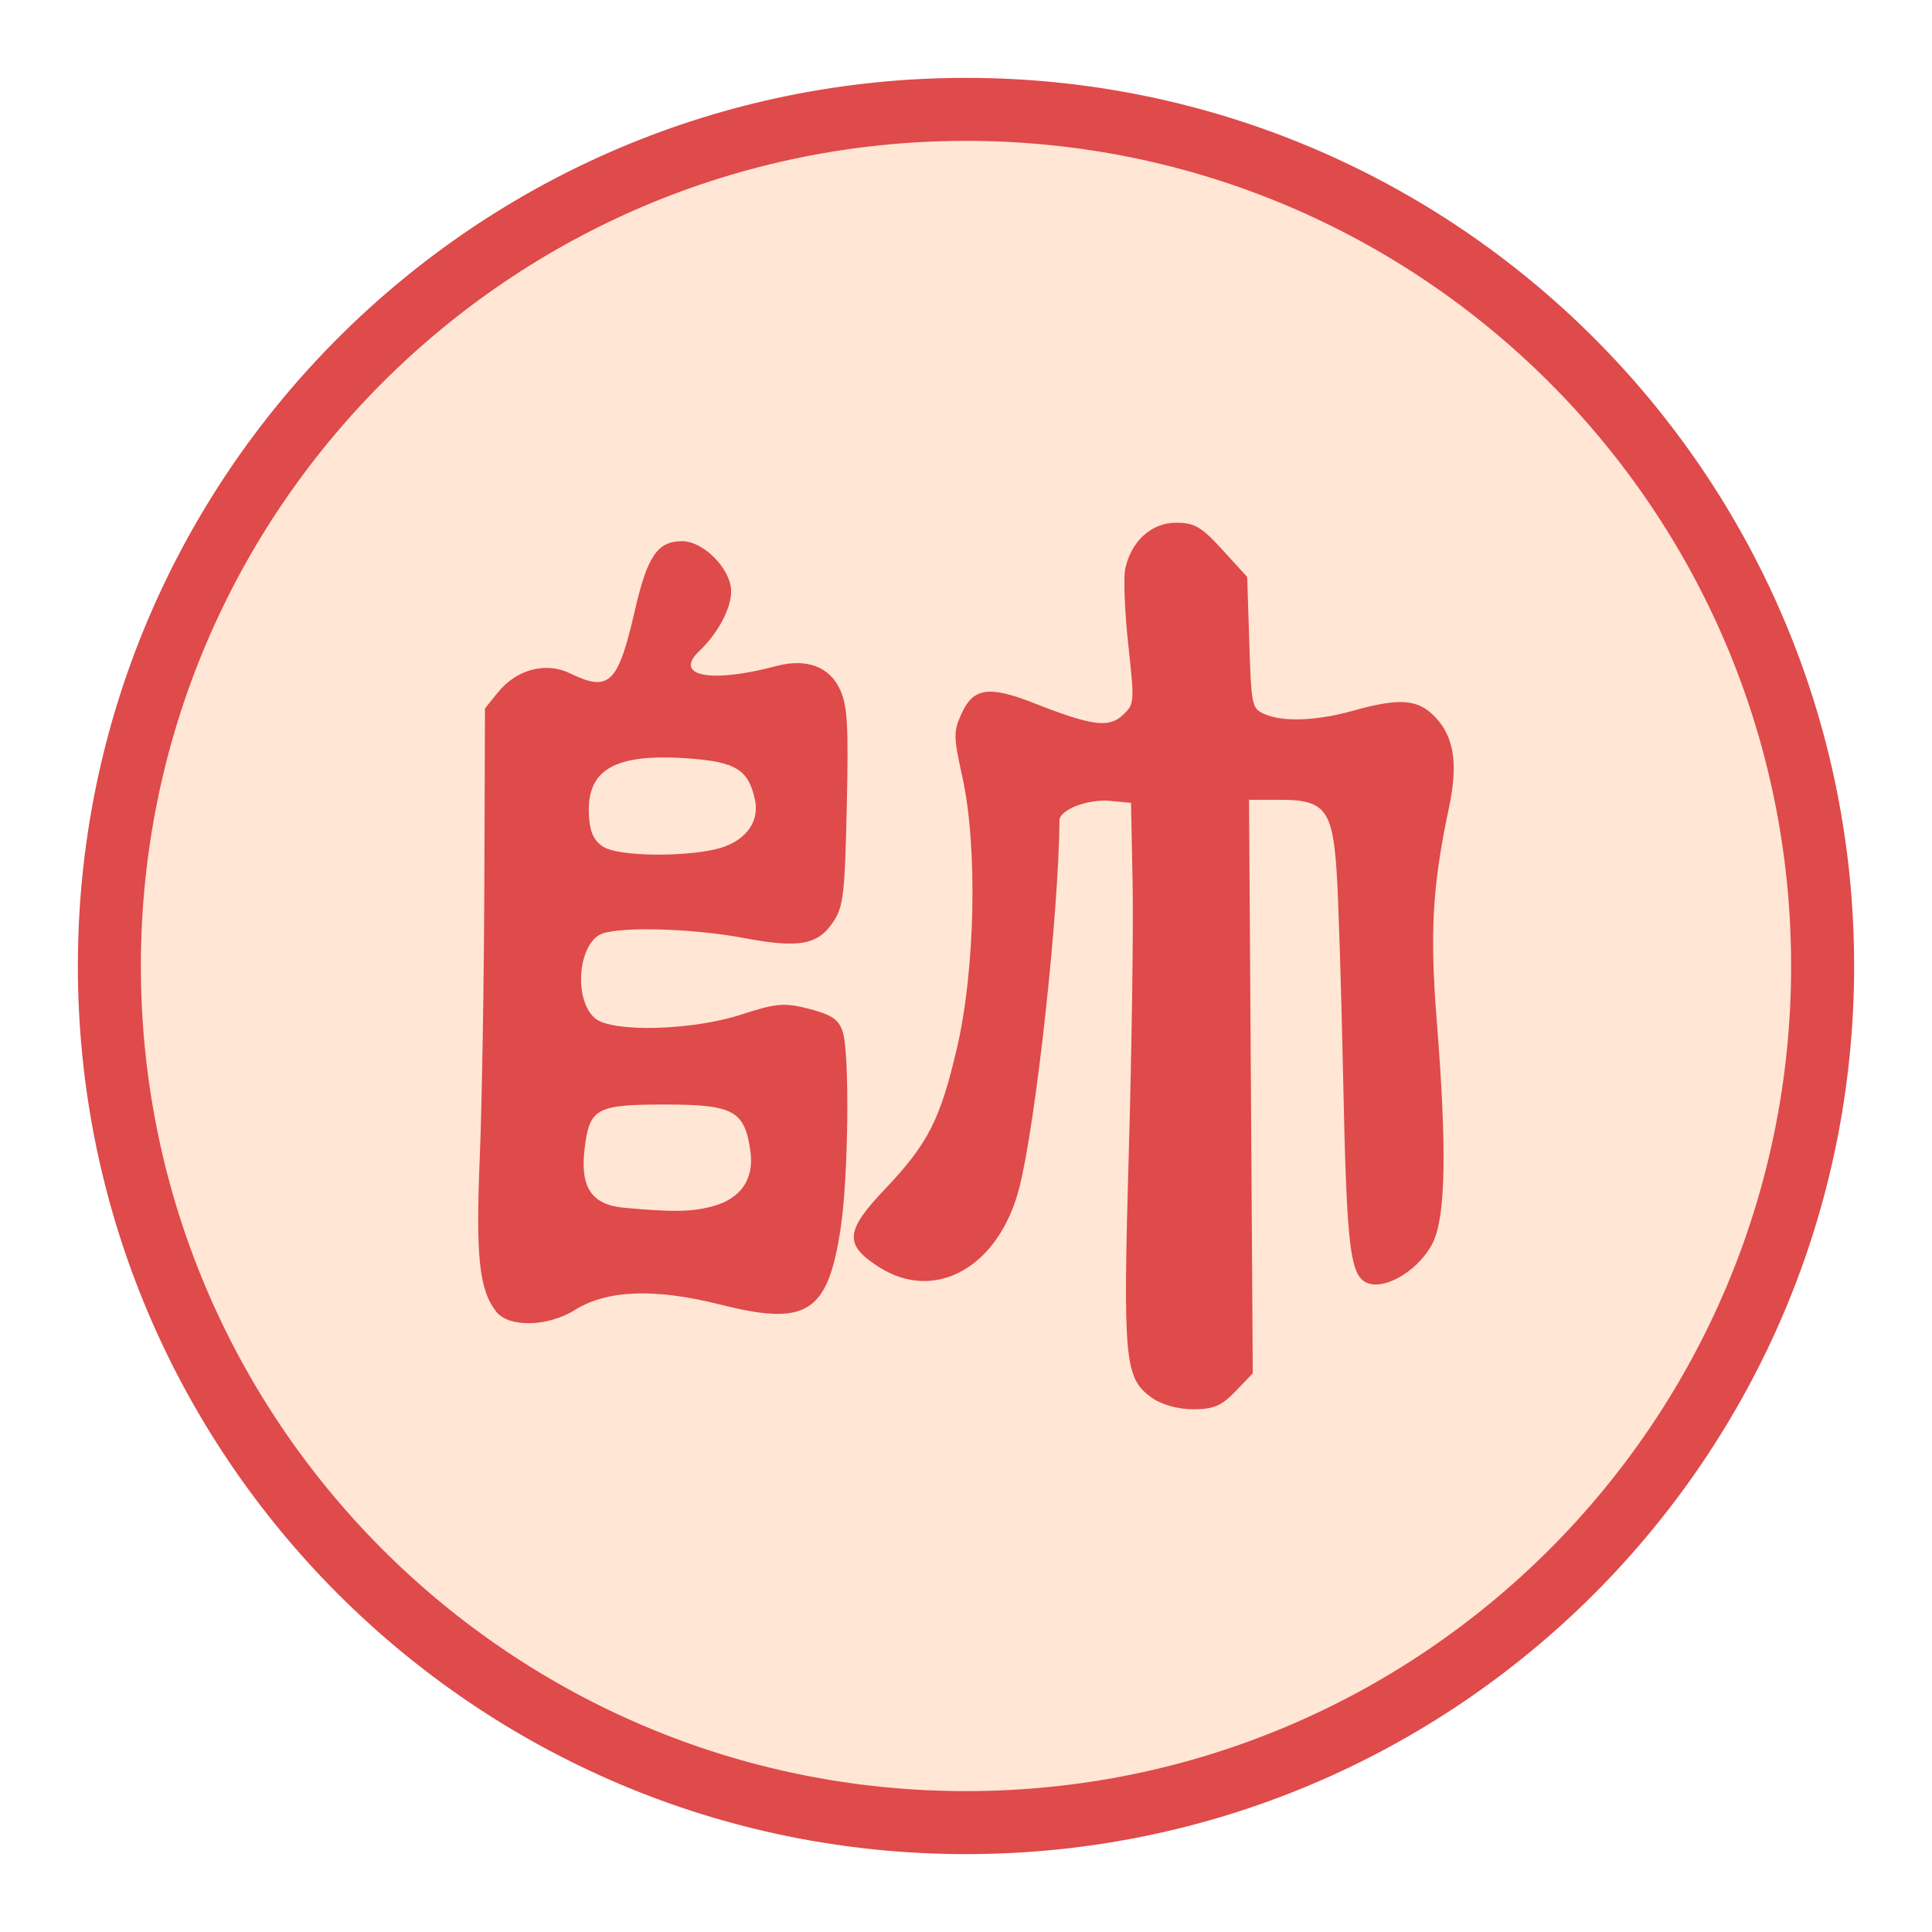
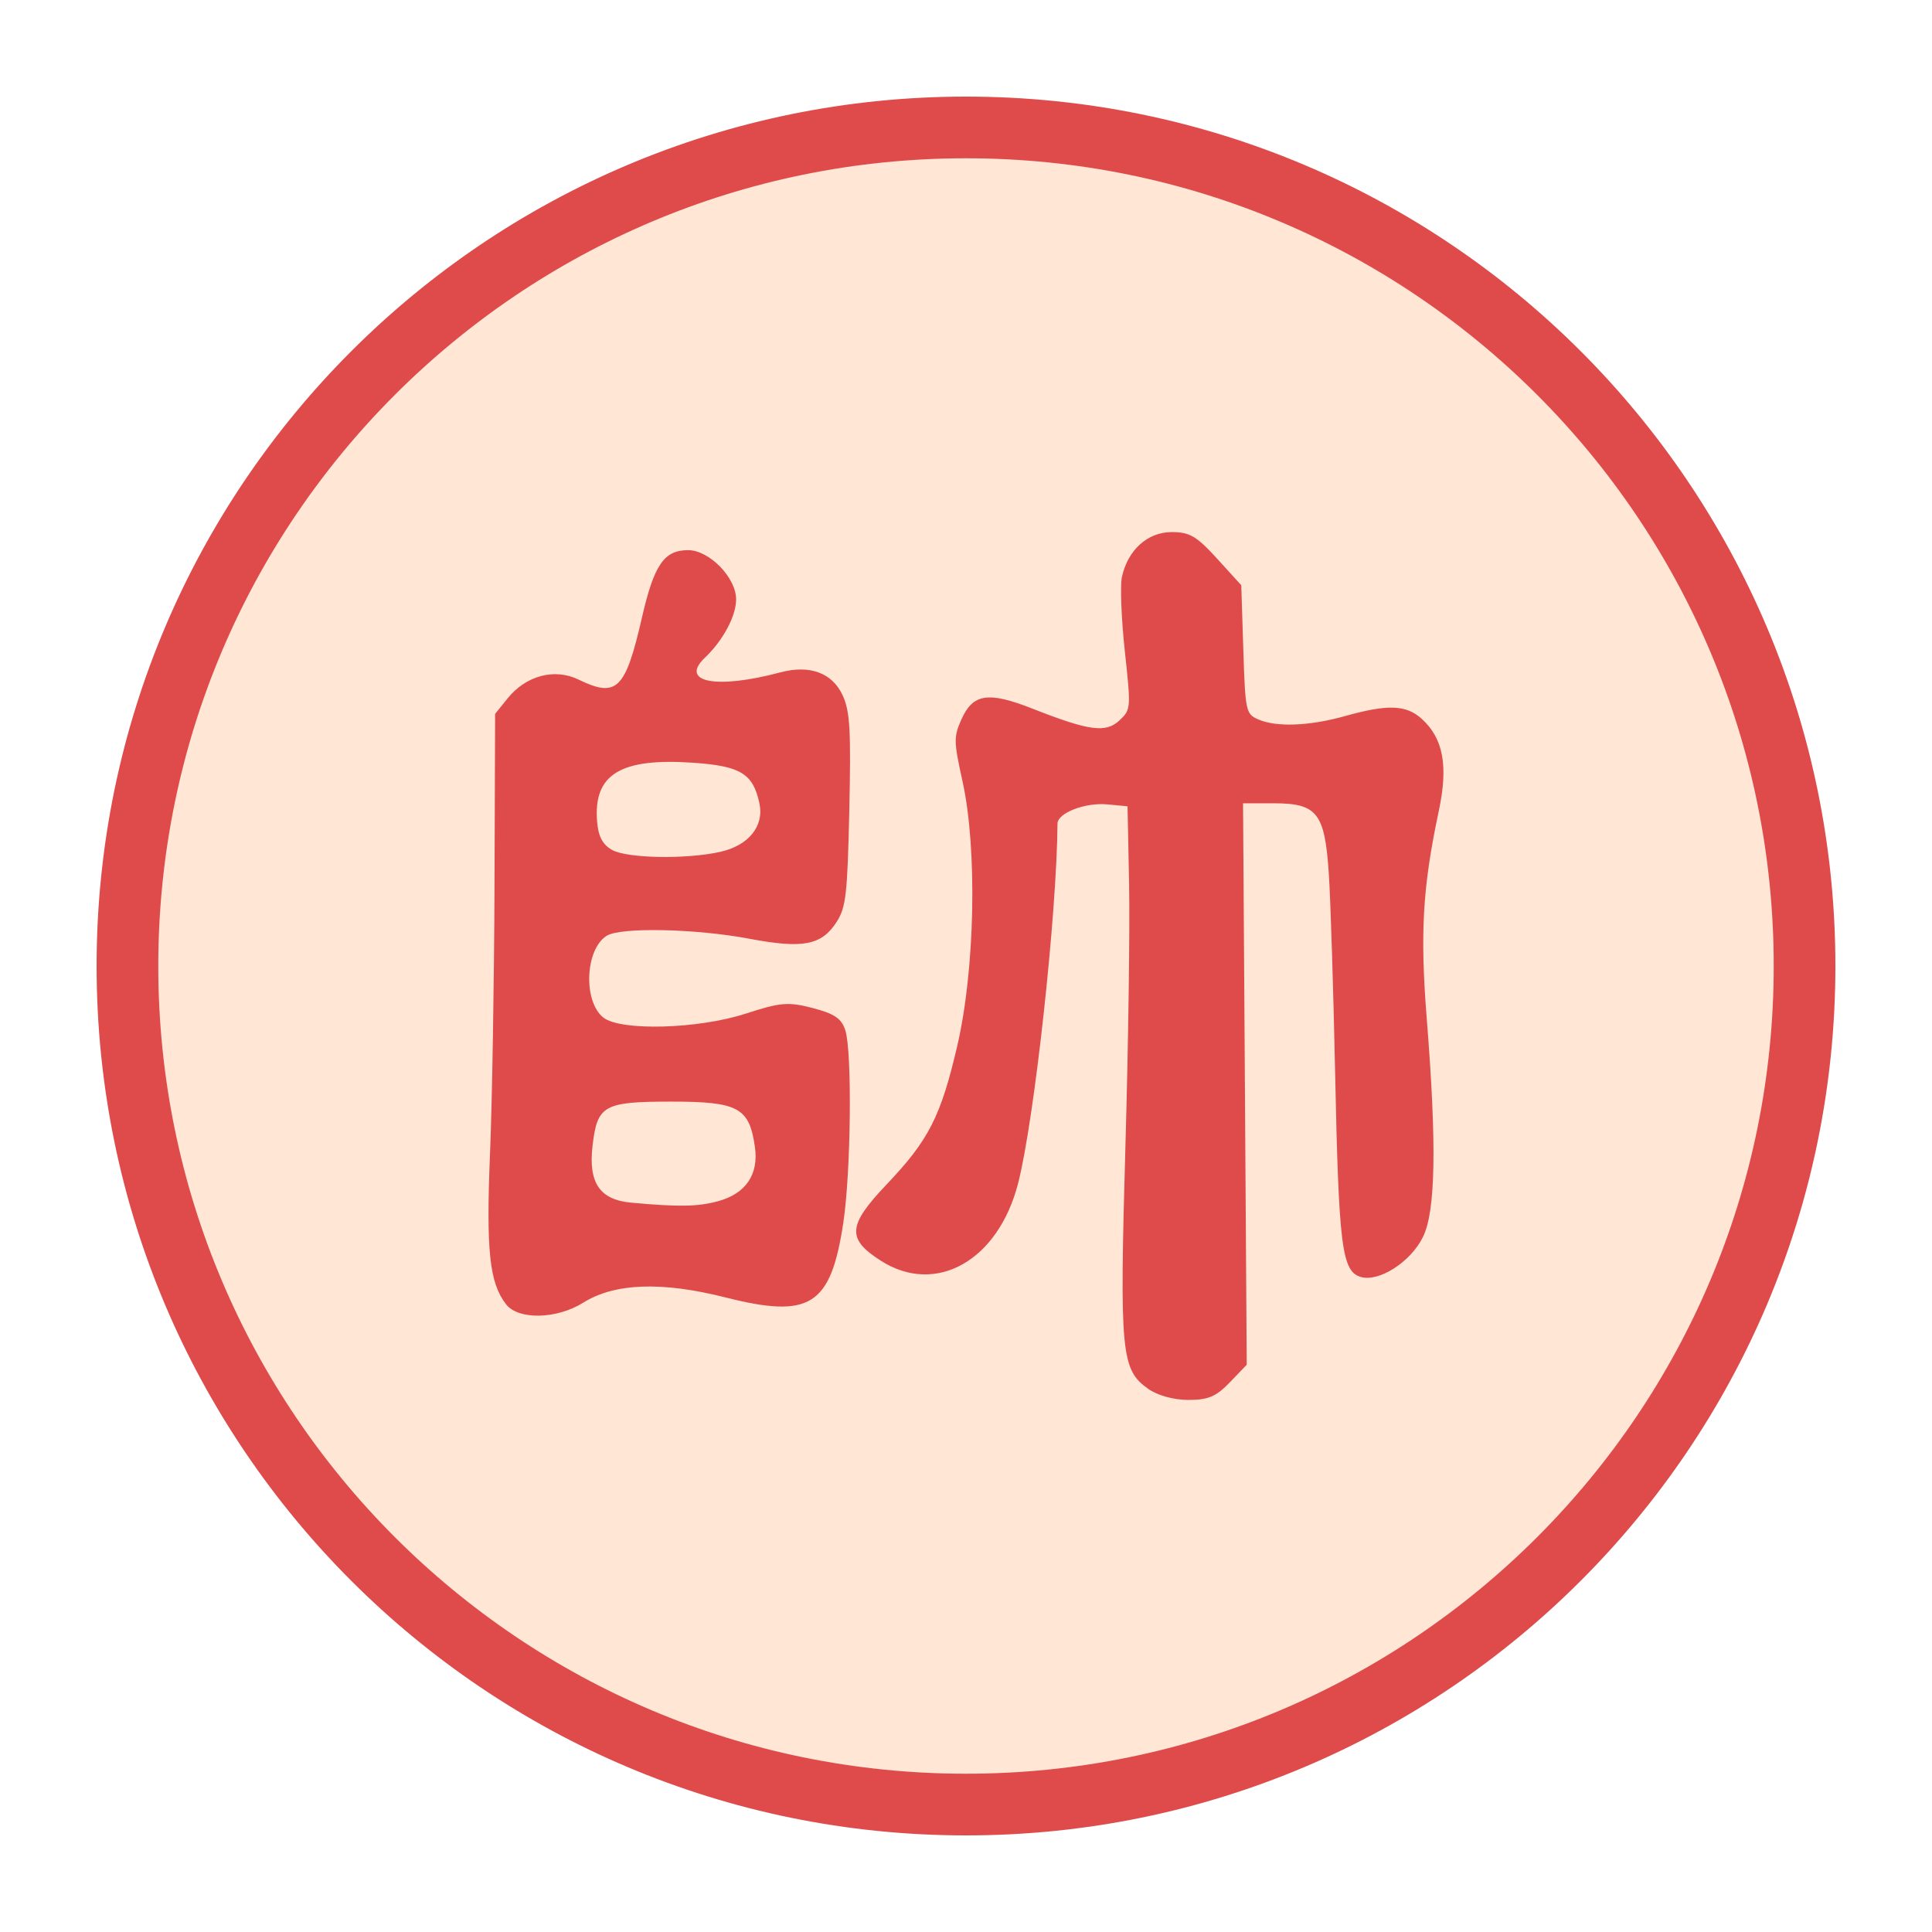
- <svg xmlns="http://www.w3.org/2000/svg" height="92" width="92">
-   <g>
-     <circle cx="46" cy="46" fill="#ffe6d5" r="40.792" stroke="#df4a4a" stroke-linecap="round" stroke-miterlimit="10" stroke-width="3" />
-     <g fill="#df4a4a" stroke-width=".272">
-       <path d="m23.625 62.453c-.809-1.039-.974-2.6-.778-7.358.103-2.503.2-8.333.217-12.956l.03-8.405.614-.76c.892-1.104 2.283-1.471 3.442-.908 1.862.905 2.281.497 3.085-3.009.591-2.575 1.077-3.286 2.247-3.286 1.032 0 2.338 1.34 2.335 2.396 0 .81-.637 1.998-1.511 2.828-1.267 1.202.533 1.558 3.656.723 1.449-.387 2.554.028 3.052 1.147.343.77.394 1.688.309 5.556-.09 4.089-.162 4.727-.614 5.431-.733 1.142-1.63 1.315-4.251.821-2.609-.492-6.254-.568-6.934-.145-1.048.652-1.159 3.171-.175 3.973.827.673 4.623.571 6.948-.188 1.671-.545 2.059-.577 3.245-.268 1.059.276 1.399.507 1.586 1.078.337 1.031.277 6.896-.097 9.367-.61 4.04-1.61 4.675-5.724 3.634-3.11-.787-5.397-.703-6.925.252-1.298.812-3.158.85-3.759.077zm10.312-5.011c1.343-.362 1.982-1.294 1.797-2.622-.27-1.931-.804-2.223-4.066-2.223-3.297 0-3.607.174-3.835 2.152-.208 1.801.351 2.623 1.877 2.763 2.333.214 3.229.199 4.227-.07zm.117-16.997c1.367-.307 2.13-1.246 1.9-2.342-.304-1.451-.905-1.826-3.185-1.988-3.576-.255-4.905.553-4.714 2.865.059.714.261 1.101.713 1.366.719.42 3.613.475 5.286.1z" />
-       <path d="m54.857 66.564c-1.313-.931-1.389-1.738-1.103-11.749.141-4.929.222-10.676.18-12.773l-.076-3.811-.978-.093c-1.077-.103-2.425.416-2.429.935-.033 4.436-1.123 14.393-1.914 17.49-.964 3.772-4.003 5.488-6.683 3.772-1.663-1.065-1.614-1.712.282-3.706 2.053-2.16 2.637-3.304 3.437-6.736.868-3.721.985-9.579.258-12.876-.427-1.937-.432-2.162-.059-3.001.565-1.269 1.302-1.383 3.463-.534 2.765 1.087 3.567 1.194 4.235.566.554-.522.558-.577.256-3.366-.169-1.559-.232-3.182-.141-3.605.283-1.312 1.249-2.185 2.418-2.185.877 0 1.214.197 2.211 1.292l1.176 1.292.1 3.126c.095 3.0.124 3.137.717 3.399.884.391 2.494.33 4.241-.161 2.076-.583 2.972-.548 3.73.145 1.04.951 1.286 2.277.825 4.451-.794 3.745-.922 5.957-.587 10.163.488 6.127.429 9.347-.193 10.595-.604 1.211-2.134 2.19-3.019 1.932-.919-.268-1.072-1.477-1.246-9.848-.085-4.112-.224-8.51-.309-9.774-.197-2.952-.563-3.419-2.68-3.419h-1.492l.09 13.656.089 13.656-.823.857c-.665.692-1.053.856-2.017.855-.717-.001-1.5-.218-1.96-.544z" />
+ <svg xmlns="http://www.w3.org/2000/svg" height="100" width="100" viewBox="0 0 100 100">
+   <g id="piece-artwork" transform="matrix(1.064025 0 0 1.064025 1.054851 1.054852)">
+     <g>
+       <circle cx="46" cy="46" fill="#ffe6d5" r="40.792" stroke="#df4a4a" stroke-linecap="round" stroke-miterlimit="10" stroke-width="3" data-piece-body="true" />
+       <g fill="#df4a4a" stroke-width=".272">
+         <path d="m23.625 62.453c-.809-1.039-.974-2.6-.778-7.358.103-2.503.2-8.333.217-12.956l.03-8.405.614-.76c.892-1.104 2.283-1.471 3.442-.908 1.862.905 2.281.497 3.085-3.009.591-2.575 1.077-3.286 2.247-3.286 1.032 0 2.338 1.34 2.335 2.396 0 .81-.637 1.998-1.511 2.828-1.267 1.202.533 1.558 3.656.723 1.449-.387 2.554.028 3.052 1.147.343.77.394 1.688.309 5.556-.09 4.089-.162 4.727-.614 5.431-.733 1.142-1.63 1.315-4.251.821-2.609-.492-6.254-.568-6.934-.145-1.048.652-1.159 3.171-.175 3.973.827.673 4.623.571 6.948-.188 1.671-.545 2.059-.577 3.245-.268 1.059.276 1.399.507 1.586 1.078.337 1.031.277 6.896-.097 9.367-.61 4.04-1.61 4.675-5.724 3.634-3.11-.787-5.397-.703-6.925.252-1.298.812-3.158.85-3.759.077zm10.312-5.011c1.343-.362 1.982-1.294 1.797-2.622-.27-1.931-.804-2.223-4.066-2.223-3.297 0-3.607.174-3.835 2.152-.208 1.801.351 2.623 1.877 2.763 2.333.214 3.229.199 4.227-.07zm.117-16.997c1.367-.307 2.13-1.246 1.9-2.342-.304-1.451-.905-1.826-3.185-1.988-3.576-.255-4.905.553-4.714 2.865.059.714.261 1.101.713 1.366.719.42 3.613.475 5.286.1z" />
+         <path d="m54.857 66.564c-1.313-.931-1.389-1.738-1.103-11.749.141-4.929.222-10.676.18-12.773l-.076-3.811-.978-.093c-1.077-.103-2.425.416-2.429.935-.033 4.436-1.123 14.393-1.914 17.49-.964 3.772-4.003 5.488-6.683 3.772-1.663-1.065-1.614-1.712.282-3.706 2.053-2.16 2.637-3.304 3.437-6.736.868-3.721.985-9.579.258-12.876-.427-1.937-.432-2.162-.059-3.001.565-1.269 1.302-1.383 3.463-.534 2.765 1.087 3.567 1.194 4.235.566.554-.522.558-.577.256-3.366-.169-1.559-.232-3.182-.141-3.605.283-1.312 1.249-2.185 2.418-2.185.877 0 1.214.197 2.211 1.292l1.176 1.292.1 3.126c.095 3.0.124 3.137.717 3.399.884.391 2.494.33 4.241-.161 2.076-.583 2.972-.548 3.73.145 1.04.951 1.286 2.277.825 4.451-.794 3.745-.922 5.957-.587 10.163.488 6.127.429 9.347-.193 10.595-.604 1.211-2.134 2.19-3.019 1.932-.919-.268-1.072-1.477-1.246-9.848-.085-4.112-.224-8.51-.309-9.774-.197-2.952-.563-3.419-2.68-3.419h-1.492l.09 13.656.089 13.656-.823.857c-.665.692-1.053.856-2.017.855-.717-.001-1.5-.218-1.96-.544z" />
+       </g>
    </g>
  </g>
</svg>
